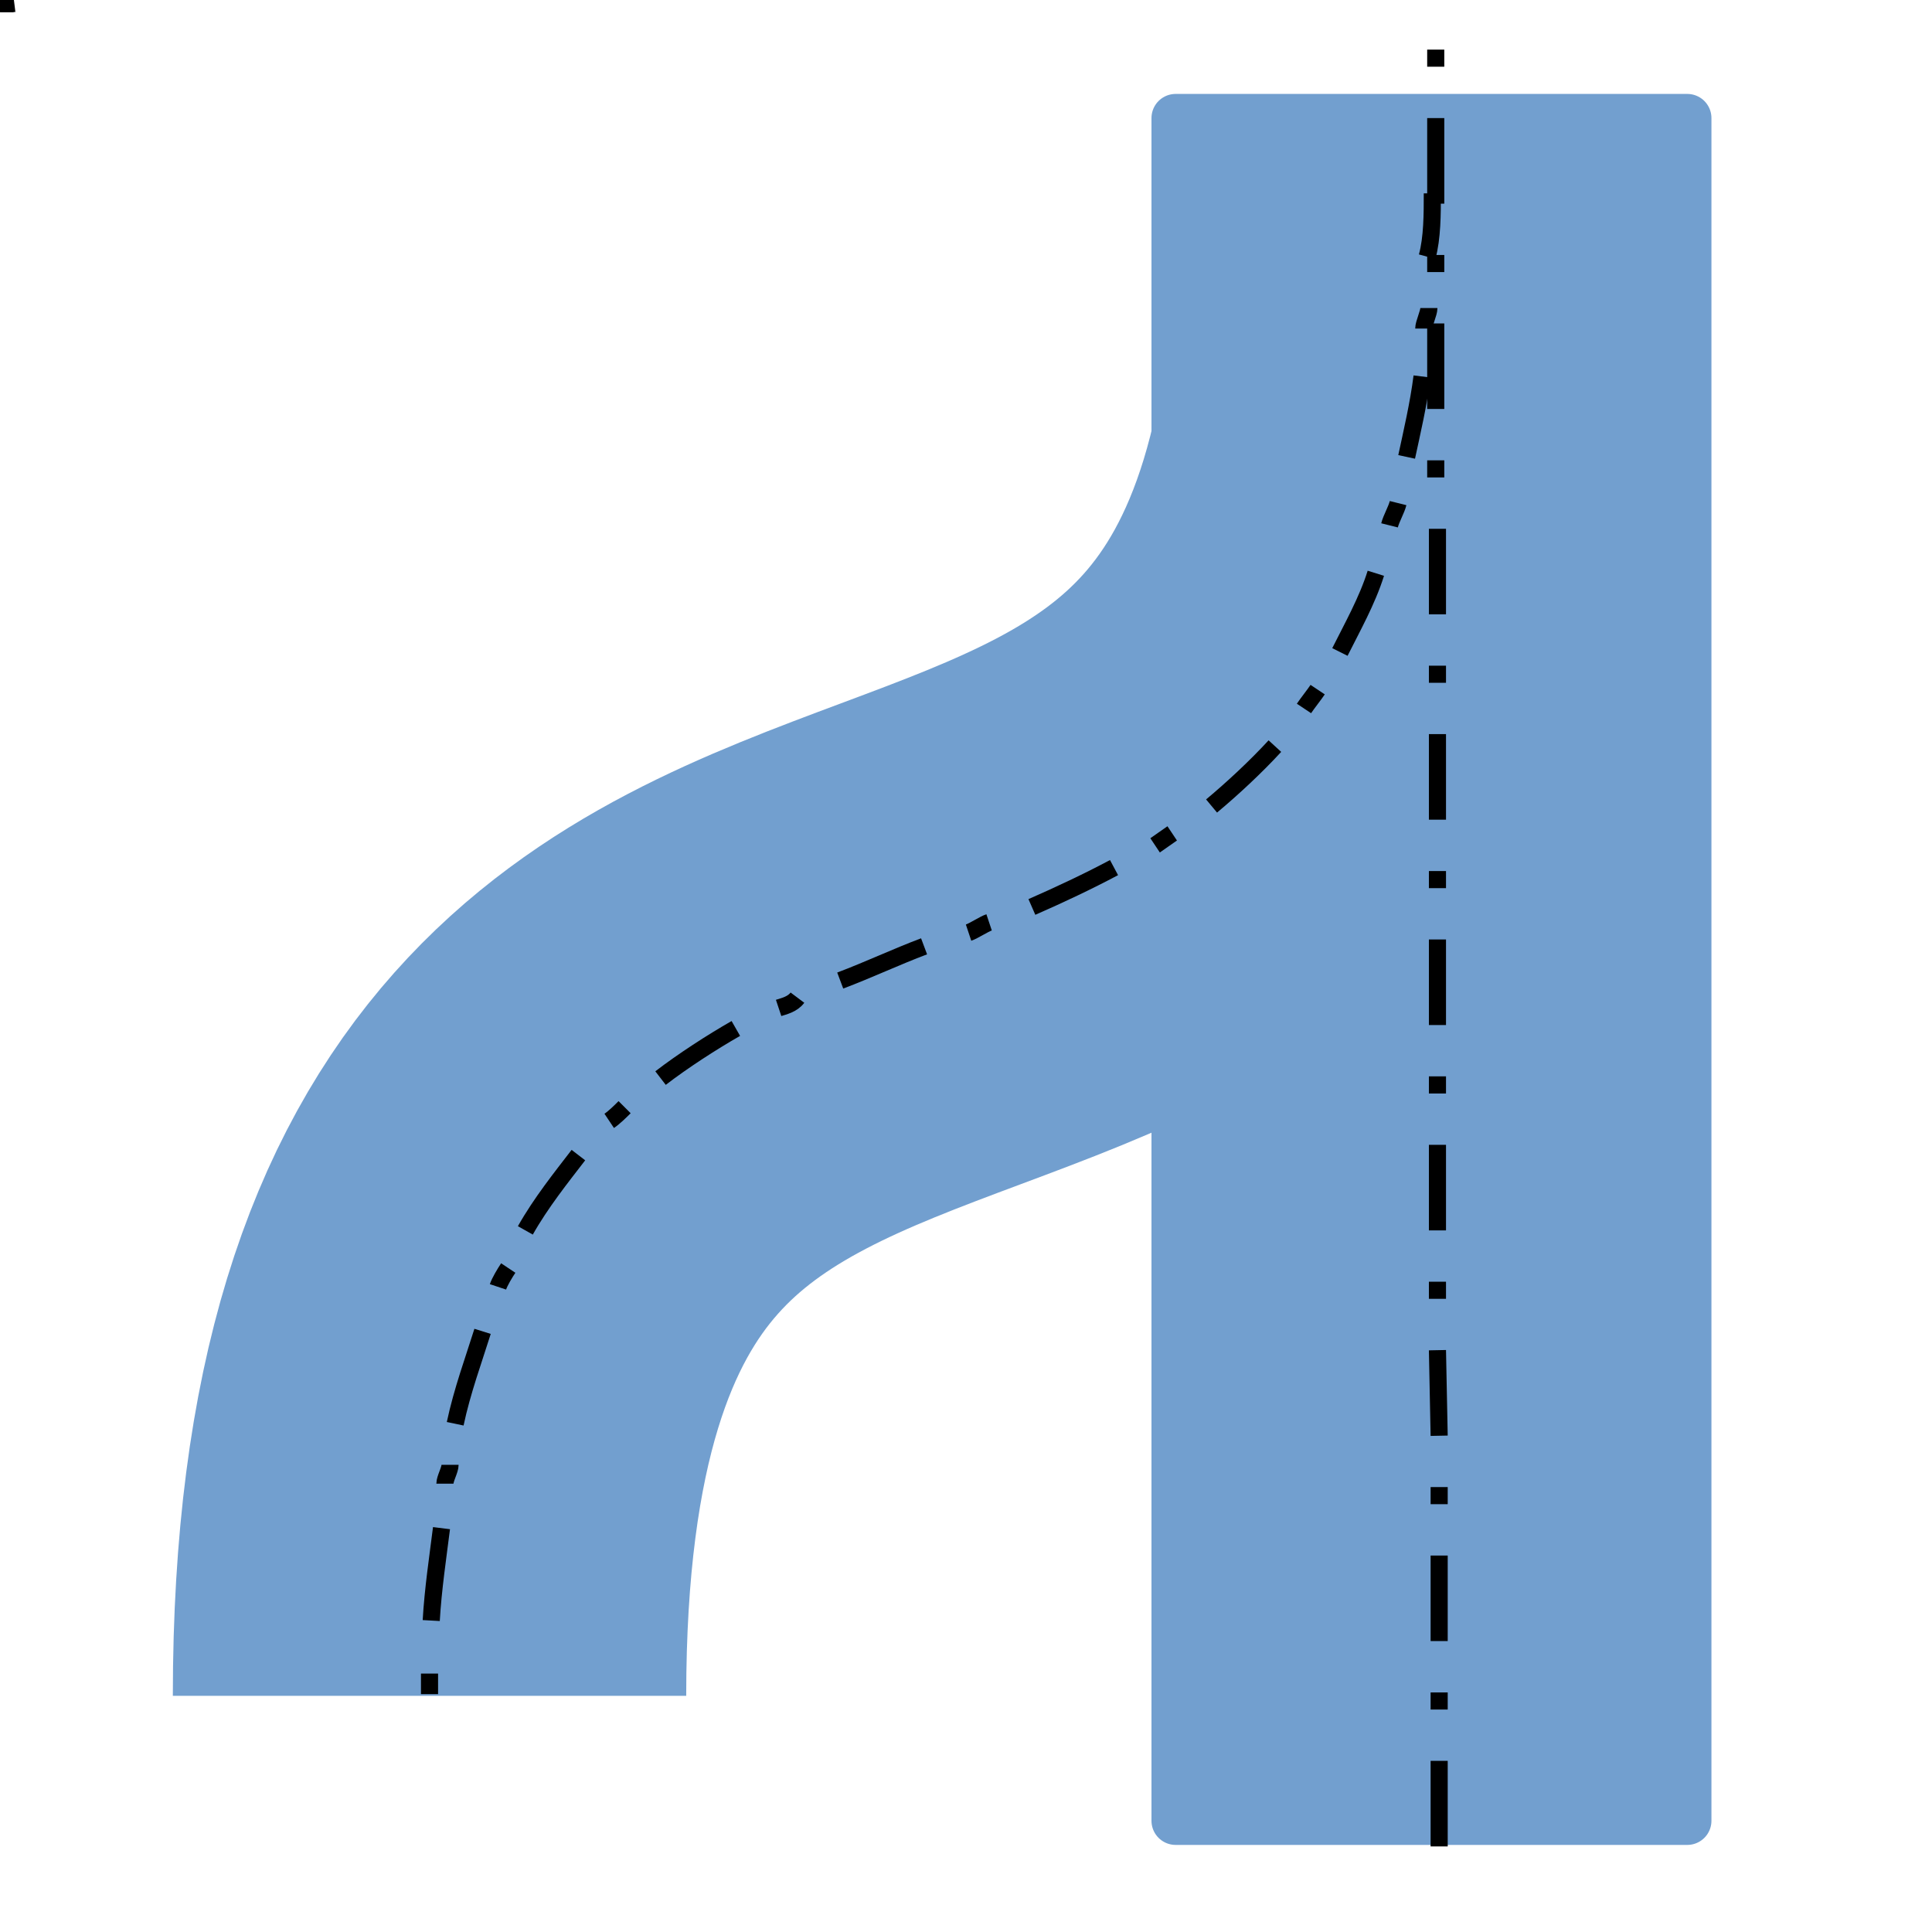
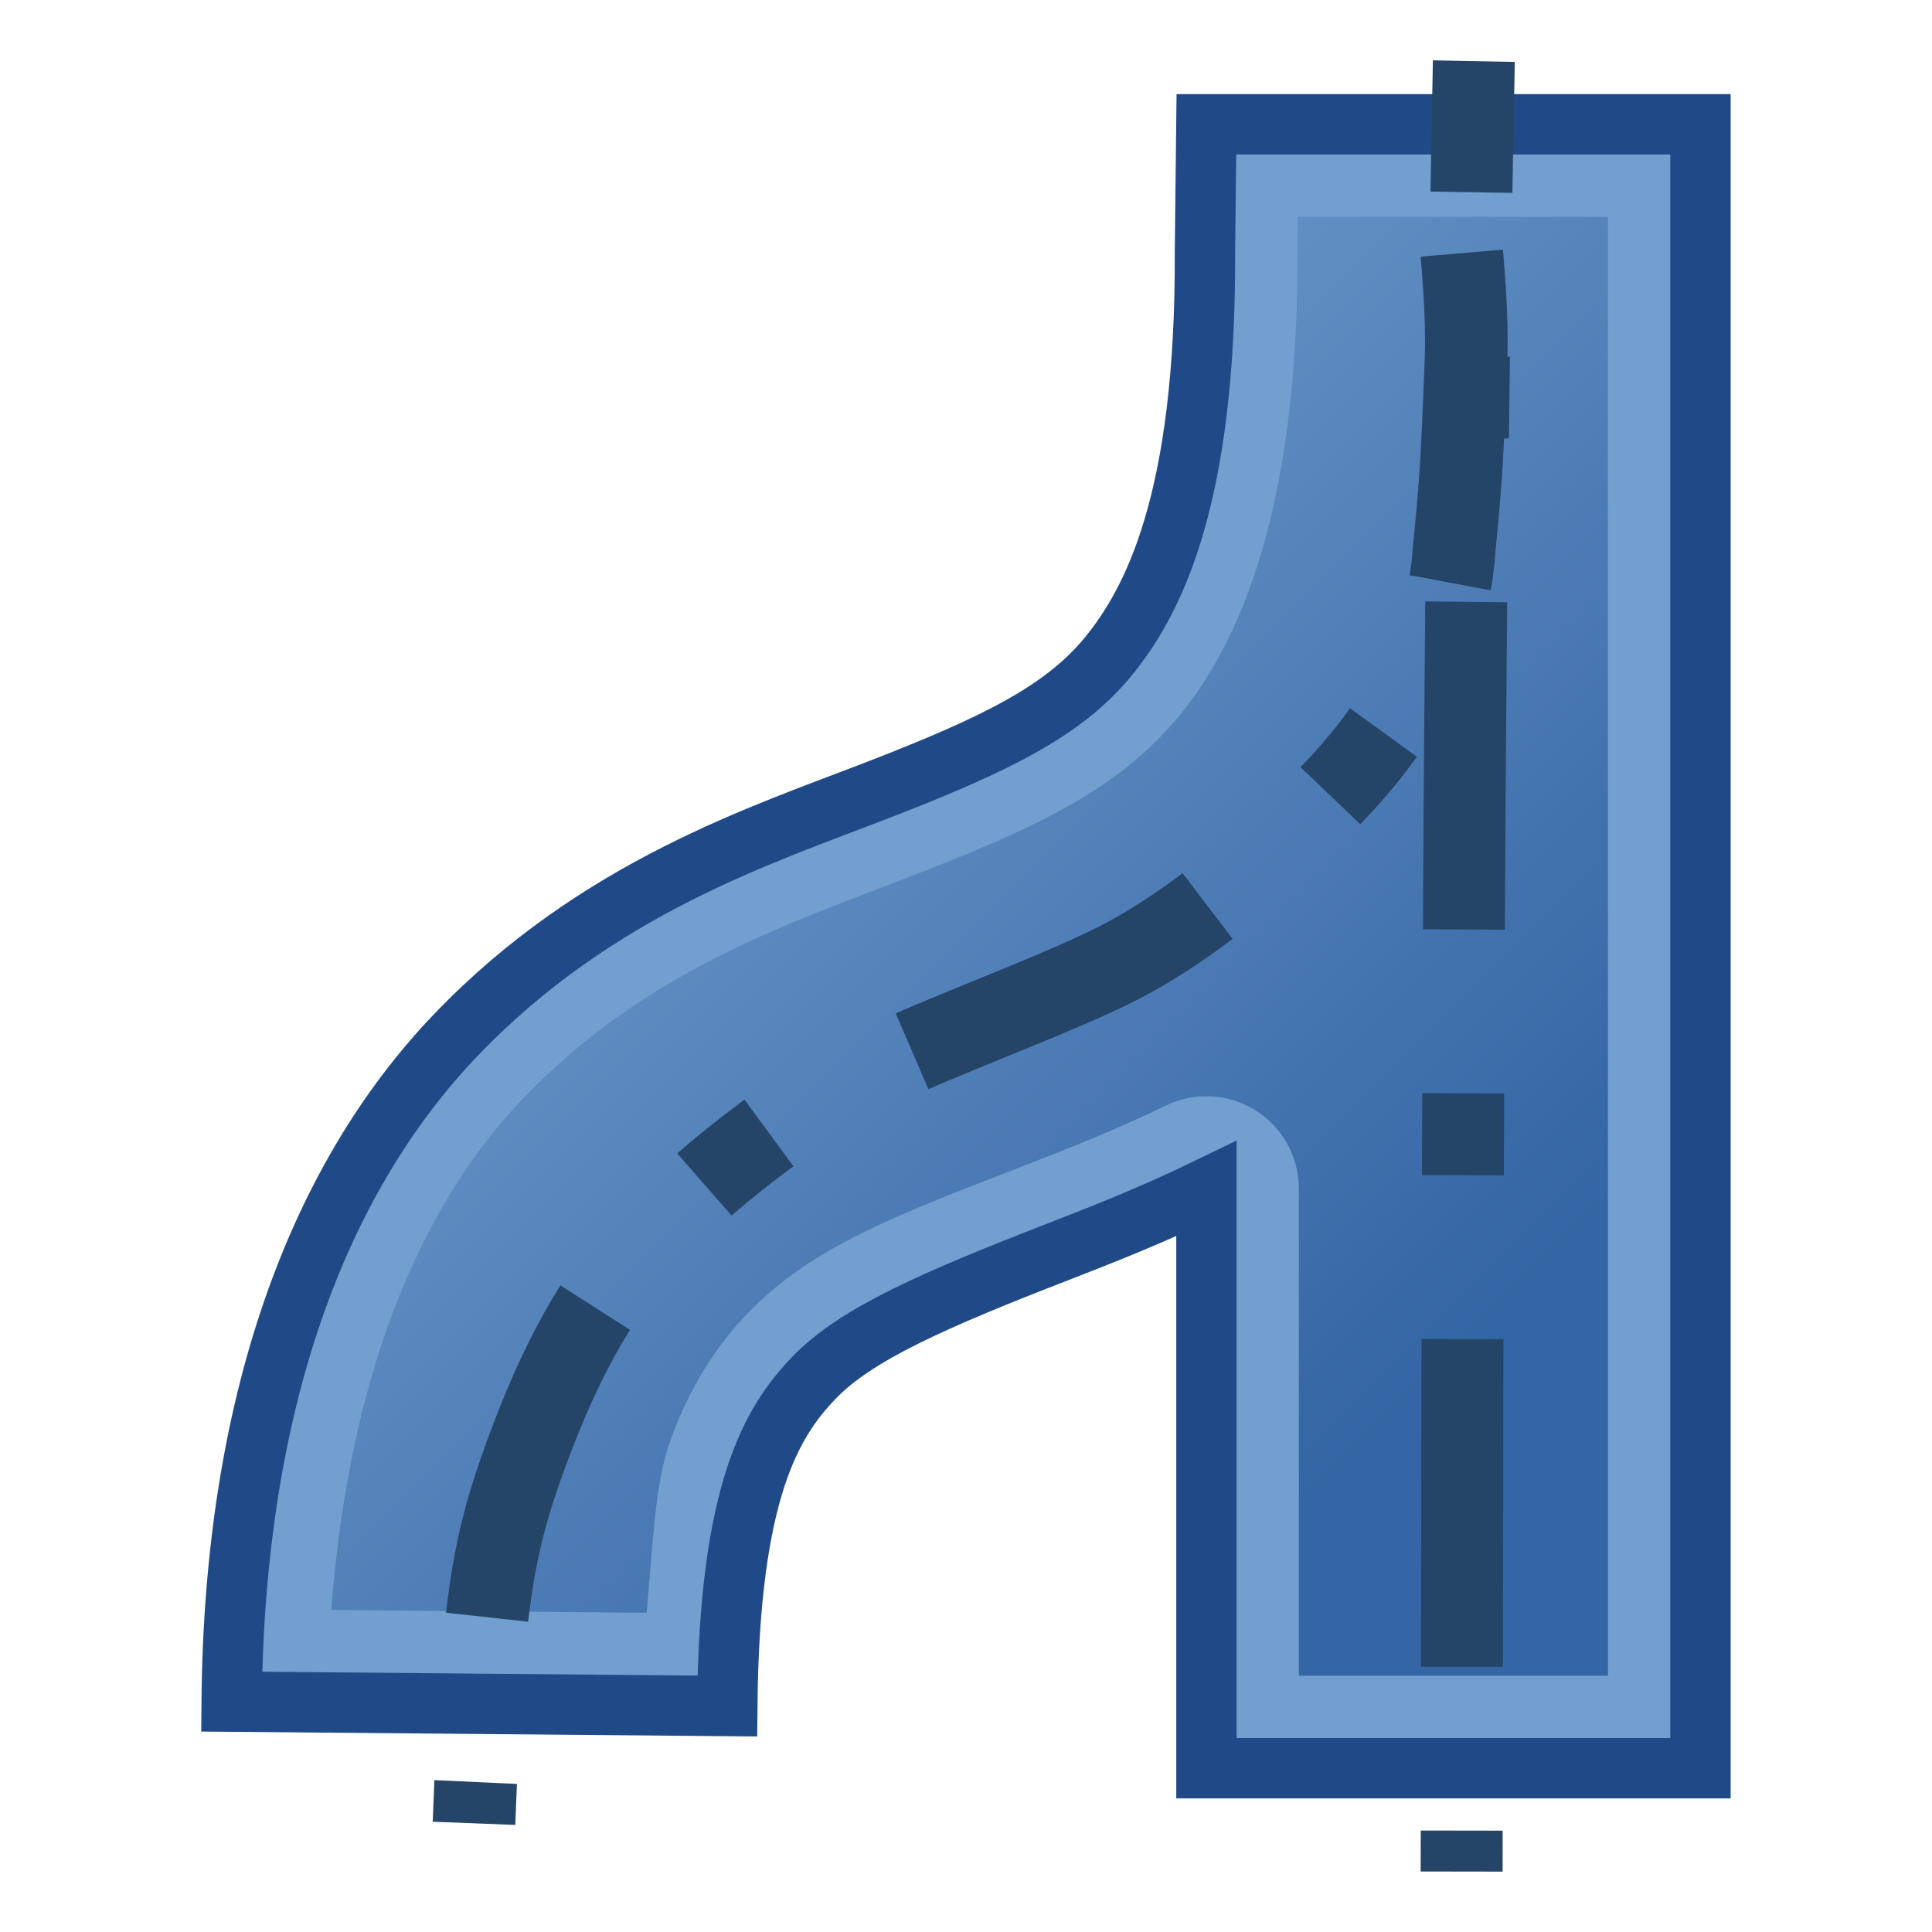
- <svg xmlns="http://www.w3.org/2000/svg" xmlns:ns1="http://xml.openoffice.org/svg/export" version="1.2" baseProfile="tiny" width="11.29mm" height="11.29mm" viewBox="0 0 1129 1129" preserveAspectRatio="xMidYMid" fill-rule="evenodd" clip-path="url(#presentation_clip_path)" stroke-width="28.222" stroke-linejoin="round" xml:space="preserve">
-   <defs class="ClipPathGroup">
-     <clipPath id="presentation_clip_path" clipPathUnits="userSpaceOnUse">
-       <rect x="0" y="0" width="1129" height="1129" />
-     </clipPath>
+ <svg xmlns="http://www.w3.org/2000/svg" xmlns:xlink="http://www.w3.org/1999/xlink" width="64" height="64" viewBox="0 0 64 64" version="1.1" id="svg1">
+   <defs id="defs1">
+     <linearGradient id="linearGradient29">
+       <stop style="stop-color:#34e0e2;stop-opacity:1;" offset="0" id="stop29" />
+       <stop style="stop-color:#16d0d2;stop-opacity:1;" offset="1" id="stop30" />
+     </linearGradient>
+     <linearGradient id="linearGradient26">
+       <stop style="stop-color:#babdb6;stop-opacity:1;" offset="0" id="stop26" />
+       <stop style="stop-color:#555753;stop-opacity:1;" offset="1" id="stop27" />
+     </linearGradient>
+     <linearGradient id="linearGradient24">
+       <stop style="stop-color:#ffffff;stop-opacity:1;" offset="0" id="stop24" />
+       <stop style="stop-color:#eeeeec;stop-opacity:1;" offset="1" id="stop25" />
+     </linearGradient>
+     <linearGradient id="linearGradient22">
+       <stop style="stop-color:#ef2929;stop-opacity:1;" offset="0" id="stop22" />
+       <stop style="stop-color:#cc0000;stop-opacity:1;" offset="1" id="stop23" />
+     </linearGradient>
+     <linearGradient id="linearGradient19">
+       <stop style="stop-color:#e9b96e;stop-opacity:1;" offset="0" id="stop19" />
+       <stop style="stop-color:#c17d11;stop-opacity:1;" offset="1" id="stop20" />
+     </linearGradient>
+     <linearGradient id="linearGradient17">
+       <stop style="stop-color:#ad7fa8;stop-opacity:1;" offset="0" id="stop17" />
+       <stop style="stop-color:#75507b;stop-opacity:1;" offset="1" id="stop18" />
+     </linearGradient>
+     <linearGradient id="linearGradient13">
+       <stop style="stop-color:#fcaf3e;stop-opacity:1;" offset="0" id="stop13" />
+       <stop style="stop-color:#f57900;stop-opacity:1;" offset="1" id="stop14" />
+     </linearGradient>
+     <linearGradient id="linearGradient11">
+       <stop style="stop-color:#8ae234;stop-opacity:1;" offset="0" id="stop11" />
+       <stop style="stop-color:#73d216;stop-opacity:1;" offset="1" id="stop12" />
+     </linearGradient>
+     <linearGradient id="linearGradient9">
+       <stop style="stop-color:#fce94f;stop-opacity:1;" offset="0" id="stop9" />
+       <stop style="stop-color:#edd400;stop-opacity:1;" offset="1" id="stop10" />
+     </linearGradient>
+     <linearGradient id="linearGradient3">
+       <stop style="stop-color:#729fcf;stop-opacity:1;" offset="0" id="stop3" />
+       <stop style="stop-color:#3465a4;stop-opacity:1;" offset="1" id="stop4" />
+     </linearGradient>
+     <linearGradient xlink:href="#linearGradient3" id="linearGradient4" x1="17.129" y1="17.129" x2="46.871" y2="46.871" gradientUnits="userSpaceOnUse" />
+     <linearGradient xlink:href="#linearGradient9" id="linearGradient10" x1="9.757" y1="11.757" x2="18.243" y2="20.243" gradientUnits="userSpaceOnUse" gradientTransform="matrix(1.166667,0,0,1,-1.333333,-4.000001)" />
+     <linearGradient xlink:href="#linearGradient11" id="linearGradient12" x1="25.757" y1="11.757" x2="34.243" y2="20.243" gradientUnits="userSpaceOnUse" gradientTransform="matrix(1.166667,0,0,1,-3,-4)" />
+     <linearGradient xlink:href="#linearGradient13" id="linearGradient14" x1="41.757" y1="11.757" x2="50.243" y2="20.243" gradientUnits="userSpaceOnUse" gradientTransform="matrix(1.166667,0,0,1,-4.666667,-4)" />
+     <linearGradient xlink:href="#linearGradient3" id="linearGradient16" x1="9.757" y1="35.757" x2="18.243" y2="44.243" gradientUnits="userSpaceOnUse" gradientTransform="matrix(1.166667,0,0,1,-1.333333,-6)" />
+     <linearGradient xlink:href="#linearGradient17" id="linearGradient18" x1="25.757" y1="35.757" x2="34.243" y2="44.243" gradientUnits="userSpaceOnUse" gradientTransform="matrix(1.166667,0,0,1,-3,-6)" />
+     <linearGradient xlink:href="#linearGradient19" id="linearGradient20" x1="41.757" y1="35.757" x2="50.243" y2="44.243" gradientUnits="userSpaceOnUse" gradientTransform="matrix(1.166667,0,0,1,-4.666666,-6)" />
+     <linearGradient xlink:href="#linearGradient22" id="linearGradient23" x1="10.05" y1="47.05" x2="19.95" y2="56.95" gradientUnits="userSpaceOnUse" gradientTransform="translate(0,4)" />
+     <linearGradient xlink:href="#linearGradient24" id="linearGradient25" x1="27.05" y1="47.05" x2="36.95" y2="56.95" gradientUnits="userSpaceOnUse" gradientTransform="translate(17,4)" />
+     <linearGradient xlink:href="#linearGradient26" id="linearGradient27" x1="44.05" y1="47.05" x2="53.95" y2="56.95" gradientUnits="userSpaceOnUse" gradientTransform="translate(14,-18)" />
+     <linearGradient xlink:href="#linearGradient29" id="linearGradient30" x1="27.05" y1="47.05" x2="36.95" y2="56.95" gradientUnits="userSpaceOnUse" gradientTransform="translate(0,4)" />
+     <linearGradient xlink:href="#linearGradient3" id="linearGradient15" x1="15.931" y1="15.873" x2="48.069" y2="48.01" gradientUnits="userSpaceOnUse" />
+     <linearGradient xlink:href="#linearGradient3" id="linearGradient6" x1="15.861" y1="21.762" x2="36.512" y2="42.413" gradientUnits="userSpaceOnUse" />
  </defs>
-   <defs class="TextShapeIndex">
-     <g ns1:slide="id1" ns1:id-list="id3 id4 id5 id6 id7 id8 id9 id10 id11 id12 id13 id14 id15 id16 id17 id18 id19 id20 id21 id22 id23 id24 id25 id26 id27 id28 id29 id30 id31 id32 id33 id34 id35 id36 id37 id38 id39 id40 id41 id42 id43 id44 id45 id46 id47 id48 id49 id50 id51 id52 id53 id54 id55 id56 id57 id58 id59 id60 id61 id62 id63 id64 id65 id66 id67 id68 id69 id70 id71 id72 id73 id74 id75 id76 id77 id78 id79 id80 id81 id82 id83 id84 id85" />
-   </defs>
-   <defs class="EmbeddedBulletChars">
-     <g id="bullet-char-template(57356)" transform="scale(0.0004882812,-0.0004882812)">
-       <path d="M 580,1141 L 1163,571 580,0 -4,571 580,1141 Z" />
-     </g>
-     <g id="bullet-char-template(57354)" transform="scale(0.0004882812,-0.0004882812)">
-       <path d="M 8,1128 L 1137,1128 1137,0 8,0 8,1128 Z" />
-     </g>
-     <g id="bullet-char-template(10146)" transform="scale(0.0004882812,-0.0004882812)">
-       <path d="M 174,0 L 602,739 174,1481 1456,739 174,0 Z M 1358,739 L 309,1346 659,739 1358,739 Z" />
-     </g>
-     <g id="bullet-char-template(10132)" transform="scale(0.0004882812,-0.0004882812)">
-       <path d="M 2015,739 L 1276,0 717,0 1260,543 174,543 174,936 1260,936 717,1481 1274,1481 2015,739 Z" />
-     </g>
-     <g id="bullet-char-template(10007)" transform="scale(0.0004882812,-0.0004882812)">
-       <path d="M 0,-2 C -7,14 -16,27 -25,37 L 356,567 C 262,823 215,952 215,954 215,979 228,992 255,992 264,992 276,990 289,987 310,991 331,999 354,1012 L 381,999 492,748 772,1049 836,1024 860,1049 C 881,1039 901,1025 922,1006 886,937 835,863 770,784 769,783 710,716 594,584 L 774,223 C 774,196 753,168 711,139 L 727,119 C 717,90 699,76 672,76 641,76 570,178 457,381 L 164,-76 C 142,-110 111,-127 72,-127 30,-127 9,-110 8,-76 1,-67 -2,-52 -2,-32 -2,-23 -1,-13 0,-2 Z" />
-     </g>
-     <g id="bullet-char-template(10004)" transform="scale(0.0004882812,-0.0004882812)">
-       <path d="M 285,-33 C 182,-33 111,30 74,156 52,228 41,333 41,471 41,549 55,616 82,672 116,743 169,778 240,778 293,778 328,747 346,684 L 369,508 C 377,444 397,411 428,410 L 1163,1116 C 1174,1127 1196,1133 1229,1133 1271,1133 1292,1118 1292,1087 L 1292,965 C 1292,929 1282,901 1262,881 L 442,47 C 390,-6 338,-33 285,-33 Z" />
-     </g>
-     <g id="bullet-char-template(9679)" transform="scale(0.0004882812,-0.0004882812)">
-       <path d="M 813,0 C 632,0 489,54 383,161 276,268 223,411 223,592 223,773 276,916 383,1023 489,1130 632,1184 813,1184 992,1184 1136,1130 1245,1023 1353,916 1407,772 1407,592 1407,412 1353,268 1245,161 1136,54 992,0 813,0 Z" />
-     </g>
-     <g id="bullet-char-template(8226)" transform="scale(0.0004882812,-0.0004882812)">
-       <path d="M 346,457 C 273,457 209,483 155,535 101,586 74,649 74,723 74,796 101,859 155,911 209,963 273,989 346,989 419,989 480,963 531,910 582,859 608,796 608,723 608,648 583,586 532,535 482,483 420,457 346,457 Z" />
-     </g>
-     <g id="bullet-char-template(8211)" transform="scale(0.0004882812,-0.0004882812)">
-       <path d="M -4,459 L 1135,459 1135,606 -4,606 -4,459 Z" />
-     </g>
-   </defs>
-   <defs class="TextEmbeddedBitmaps" />
-   <g>
-     <g id="id2" class="Master_Slide">
-       <g id="bg-id2" class="Background" />
-       <g id="bo-id2" class="BackgroundObjects" />
-     </g>
+   <g id="g1" style="display:none">
+     <path style="fill:#729fcf;fill-opacity:1;stroke:#204a87;stroke-width:2;stroke-dasharray:none;stroke-dashoffset:0;stroke-opacity:1" d="M 8,12 V 52 L 56,44 V 20 Z" id="path1" />
+     <path id="path2" style="fill:url(#linearGradient4);fill-opacity:1;stroke:none;stroke-width:2;stroke-dasharray:none;stroke-dashoffset:0;stroke-opacity:1" d="m 10.969,15.504 v 32.992 l 42.062,-7.004 V 22.508 Z" />
+     <path style="display:inline;fill:none;fill-opacity:1;stroke:#000000;stroke-width:2;stroke-dasharray:8, 2, 2, 2;stroke-dashoffset:0;stroke-opacity:1" d="M 2,32 H 62" id="path11" />
  </g>
-   <g class="SlideGroup">
-     <g>
-       <g id="id1" class="Slide" clip-path="url(#presentation_clip_path)">
-         <g class="Page">
-           <g class="com.sun.star.drawing.CustomShape">
-             <g id="id3">
-               <path fill="rgb(114,159,207)" stroke="none" d="M 837,1064 L 687,1064 687,69 986,69 986,1064 837,1064 Z" />
-               <path fill="none" stroke="rgb(114,159,207)" d="M 837,1064 L 687,1064 687,69 986,69 986,1064 837,1064 Z" />
-             </g>
-           </g>
-           <g class="com.sun.star.drawing.PolyPolygonShape">
-             <g id="id4">
-               <path fill="rgb(0,0,0)" stroke="none" d="M 1,-1 L 1,0 1,0 0,0 1,-1 Z" />
-             </g>
-           </g>
-           <g class="com.sun.star.drawing.PolyPolygonShape">
-             <g id="id5">
-               <path fill="rgb(0,0,0)" stroke="none" d="M 0,-1 L 1,-1 1,0 0,0 0,-1 Z" />
-             </g>
-           </g>
-           <g class="com.sun.star.drawing.PolyPolygonShape">
-             <g id="id6">
-               <path fill="rgb(0,0,0)" stroke="none" d="M 0,0 L 0,0 0,-1 1,0 0,0 Z M 1,0 L 0,-1 0,0 1,0 Z" />
-             </g>
-           </g>
-           <g class="com.sun.star.drawing.PolyPolygonShape">
-             <g id="id7">
-               <path fill="rgb(0,0,0)" stroke="none" d="M 2,0 L 1,0 1,0 1,0 0,0 0,0 1,0 1,-1 1,-1 2,0 Z" />
-             </g>
-           </g>
-           <g class="com.sun.star.drawing.PolyPolygonShape">
-             <g id="id8">
-               <path fill="rgb(0,0,0)" stroke="none" d="M 0,0 L 0,-1 0,-1 0,-1 0,-1 0,-1 0,-1 0,-1 0,-1 0,-1 0,-1 0,-1 0,-1 0,-1 0,-1 0,-1 0,-1 0,-1 0,-1 0,-1 0,0 Z" />
-             </g>
-           </g>
-           <g class="com.sun.star.drawing.PolyPolygonShape">
-             <g id="id9">
-               <path fill="rgb(0,0,0)" stroke="none" d="M 0,0 L 0,0 0,0 0,-1 0,-1 0,-1 0,0 0,0 1,-1 1,-1 1,-1 1,-1 1,-1 0,0 Z" />
-             </g>
-           </g>
-           <g class="com.sun.star.drawing.ClosedBezierShape">
-             <g id="id10">
-               <path fill="rgb(0,0,0)" stroke="none" d="M 1,0 C 0,0 0,0 0,0 L 0,0 C 0,-1 0,-1 0,-1 L 1,-1 1,-1 1,0 Z" />
-             </g>
-           </g>
-           <g class="com.sun.star.drawing.PolyPolygonShape">
-             <g id="id11">
-               <path fill="rgb(0,0,0)" stroke="none" d="M 0,0 L 0,0 Z" />
-             </g>
-           </g>
-           <g class="com.sun.star.drawing.PolyPolygonShape">
-             <g id="id12">
-               <path fill="rgb(0,0,0)" stroke="none" d="M 0,0 L 1,0 1,0 0,0 Z" />
-             </g>
-           </g>
-           <g class="com.sun.star.drawing.PolyPolygonShape">
-             <g id="id13">
-               <path fill="rgb(0,0,0)" stroke="none" d="M 2,-1 L 2,1 0,1 2,-1 Z" />
-             </g>
-           </g>
-           <g class="com.sun.star.drawing.PolyPolygonShape">
-             <g id="id14">
-               <path fill="rgb(0,0,0)" stroke="none" d="M 0,-1 L 2,-1 2,1 0,1 0,-1 Z" />
-             </g>
-           </g>
-           <g class="com.sun.star.drawing.PolyPolygonShape">
-             <g id="id15">
-               <path fill="rgb(0,0,0)" stroke="none" d="M 0,1 L 0,-1 2,1 0,1 Z M 2,1 L 0,-1 0,1 2,1 Z" />
-             </g>
-           </g>
-           <g class="com.sun.star.drawing.PolyPolygonShape">
-             <g id="id16">
-               <path fill="rgb(0,0,0)" stroke="none" d="M 3,1 L 2,1 0,1 2,1 2,-1 3,1 Z" />
-             </g>
-           </g>
-           <g class="com.sun.star.drawing.PolyPolygonShape">
-             <g id="id17" />
-           </g>
-           <g class="com.sun.star.drawing.PolyPolygonShape">
-             <g id="id18">
-               <path fill="rgb(0,0,0)" stroke="none" d="M 0,1 L 0,-1 0,1 2,-1 0,1 Z" />
-             </g>
-           </g>
-           <g class="com.sun.star.drawing.ClosedBezierShape">
-             <g id="id19">
-               <path fill="rgb(0,0,0)" stroke="none" d="M 2,1 C 0,1 0,1 0,1 0,-1 0,-1 0,-1 L 2,-1 2,1 Z" />
-             </g>
-           </g>
-           <g class="com.sun.star.drawing.PolyPolygonShape">
-             <g id="id20">
-               <path fill="rgb(0,0,0)" stroke="none" d="M 0,0 L 0,0 Z" />
-             </g>
-           </g>
-           <g class="com.sun.star.drawing.PolyPolygonShape">
-             <g id="id21" />
-           </g>
-           <g class="com.sun.star.drawing.OpenBezierShape">
-             <g id="id22">
-               <path fill="none" stroke="rgb(114,159,207)" stroke-width="300" stroke-linejoin="round" d="M 251,991 C 251,331 837,772 837,112" />
-             </g>
-           </g>
-           <g class="com.sun.star.drawing.PolyPolygonShape">
-             <g id="id23">
-               <path fill="rgb(0,0,0)" stroke="none" d="M 3,-1 L 3,2 0,2 3,-1 Z" />
-             </g>
-           </g>
-           <g class="com.sun.star.drawing.PolyPolygonShape">
-             <g id="id24">
-               <path fill="rgb(0,0,0)" stroke="none" d="M 0,-1 L 3,-1 3,2 0,2 0,-1 Z" />
-             </g>
-           </g>
-           <g class="com.sun.star.drawing.PolyPolygonShape">
-             <g id="id25">
-               <path fill="rgb(0,0,0)" stroke="none" d="M 0,2 L 0,-1 3,2 0,2 Z M 3,2 L 0,-1 0,2 3,2 Z" />
-             </g>
-           </g>
-           <g class="com.sun.star.drawing.PolyPolygonShape">
-             <g id="id26">
-               <path fill="rgb(0,0,0)" stroke="none" d="M 4,2 L 3,2 0,2 3,2 3,-1 4,2 Z" />
-             </g>
-           </g>
-           <g class="com.sun.star.drawing.PolyPolygonShape">
-             <g id="id27">
-               <path fill="rgb(0,0,0)" stroke="none" d="M 0,2 L 0,-1 0,2 3,-1 0,2 Z" />
-             </g>
-           </g>
-           <g class="com.sun.star.drawing.ClosedBezierShape">
-             <g id="id28">
-               <path fill="rgb(0,0,0)" stroke="none" d="M 3,2 C 0,2 0,2 0,2 0,-1 0,-1 0,-1 L 3,-1 3,2 Z" />
-             </g>
-           </g>
-           <g class="com.sun.star.drawing.PolyPolygonShape">
-             <g id="id29">
-               <path fill="rgb(0,0,0)" stroke="none" d="M 0,0 L 0,0 Z" />
-             </g>
-           </g>
-           <g class="com.sun.star.drawing.PolyPolygonShape">
-             <g id="id30">
-               <path fill="rgb(0,0,0)" stroke="none" d="M 4,-1 L 4,3 0,3 4,-1 Z" />
-             </g>
-           </g>
-           <g class="com.sun.star.drawing.PolyPolygonShape">
-             <g id="id31">
-               <path fill="rgb(0,0,0)" stroke="none" d="M 0,-1 L 4,-1 4,3 0,3 0,-1 Z" />
-             </g>
-           </g>
-           <g class="com.sun.star.drawing.PolyPolygonShape">
-             <g id="id32">
-               <path fill="rgb(0,0,0)" stroke="none" d="M 0,3 L 0,-1 4,3 0,3 Z M 4,3 L 0,-1 0,3 4,3 Z" />
-             </g>
-           </g>
-           <g class="com.sun.star.drawing.PolyPolygonShape">
-             <g id="id33">
-               <path fill="rgb(0,0,0)" stroke="none" d="M 5,3 L 4,3 0,3 4,3 4,-1 5,3 Z" />
-             </g>
-           </g>
-           <g class="com.sun.star.drawing.PolyPolygonShape">
-             <g id="id34">
-               <path fill="rgb(0,0,0)" stroke="none" d="M 0,3 L 0,-1 0,3 4,-1 0,3 Z" />
-             </g>
-           </g>
-           <g class="com.sun.star.drawing.ClosedBezierShape">
-             <g id="id35">
-               <path fill="rgb(0,0,0)" stroke="none" d="M 4,3 C 0,3 0,3 0,3 0,-1 0,-1 0,-1 L 4,-1 4,3 Z" />
-             </g>
-           </g>
-           <g class="com.sun.star.drawing.PolyPolygonShape">
-             <g id="id36">
-               <path fill="rgb(0,0,0)" stroke="none" d="M 0,0 L 0,0 Z" />
-             </g>
-           </g>
-           <g class="com.sun.star.drawing.PolyPolygonShape">
-             <g id="id37">
-               <path fill="rgb(0,0,0)" stroke="none" d="M 5,-1 L 5,4 0,4 5,-1 Z" />
-             </g>
-           </g>
-           <g class="com.sun.star.drawing.PolyPolygonShape">
-             <g id="id38">
-               <path fill="rgb(0,0,0)" stroke="none" d="M 0,-1 L 5,-1 5,4 0,4 0,-1 Z" />
-             </g>
-           </g>
-           <g class="com.sun.star.drawing.PolyPolygonShape">
-             <g id="id39">
-               <path fill="rgb(0,0,0)" stroke="none" d="M 0,4 L 0,-1 5,4 0,4 Z M 5,4 L 0,-1 0,4 5,4 Z" />
-             </g>
-           </g>
-           <g class="com.sun.star.drawing.PolyPolygonShape">
-             <g id="id40">
-               <path fill="rgb(0,0,0)" stroke="none" d="M 6,4 L 5,4 0,4 5,4 5,-1 6,4 Z" />
-             </g>
-           </g>
-           <g class="com.sun.star.drawing.PolyPolygonShape">
-             <g id="id41">
-               <path fill="rgb(0,0,0)" stroke="none" d="M 0,4 L 0,-1 0,4 5,-1 0,4 Z" />
-             </g>
-           </g>
-           <g class="com.sun.star.drawing.ClosedBezierShape">
-             <g id="id42">
-               <path fill="rgb(0,0,0)" stroke="none" d="M 5,4 C 0,4 0,4 0,4 0,-1 0,-1 0,-1 L 5,-1 5,4 Z" />
-             </g>
-           </g>
-           <g class="com.sun.star.drawing.PolyPolygonShape">
-             <g id="id43">
-               <path fill="rgb(0,0,0)" stroke="none" d="M 0,0 L 0,0 Z" />
-             </g>
-           </g>
-           <g class="com.sun.star.drawing.PolyPolygonShape">
-             <g id="id44">
-               <path fill="rgb(0,0,0)" stroke="none" d="M 6,-1 L 6,5 0,5 6,-1 Z" />
-             </g>
-           </g>
-           <g class="com.sun.star.drawing.PolyPolygonShape">
-             <g id="id45">
-               <path fill="rgb(0,0,0)" stroke="none" d="M 0,-1 L 6,-1 6,5 0,5 0,-1 Z" />
-             </g>
-           </g>
-           <g class="com.sun.star.drawing.PolyPolygonShape">
-             <g id="id46">
-               <path fill="rgb(0,0,0)" stroke="none" d="M 0,5 L 0,-1 6,5 0,5 Z M 6,5 L 0,-1 0,5 6,5 Z" />
-             </g>
-           </g>
-           <g class="com.sun.star.drawing.PolyPolygonShape">
-             <g id="id47">
-               <path fill="rgb(0,0,0)" stroke="none" d="M 7,5 L 6,5 0,5 6,5 6,-1 7,5 Z" />
-             </g>
-           </g>
-           <g class="com.sun.star.drawing.PolyPolygonShape">
-             <g id="id48">
-               <path fill="rgb(0,0,0)" stroke="none" d="M 0,5 L 0,-1 0,5 6,-1 0,5 Z" />
-             </g>
-           </g>
-           <g class="com.sun.star.drawing.ClosedBezierShape">
-             <g id="id49">
-               <path fill="rgb(0,0,0)" stroke="none" d="M 6,5 C 0,5 0,5 0,5 0,-1 0,-1 0,-1 L 6,-1 6,5 Z" />
-             </g>
-           </g>
-           <g class="com.sun.star.drawing.PolyPolygonShape">
-             <g id="id50">
-               <path fill="rgb(0,0,0)" stroke="none" d="M 0,0 L 0,0 Z" />
-             </g>
-           </g>
-           <g class="com.sun.star.drawing.PolyPolygonShape">
-             <g id="id51">
-               <path fill="rgb(0,0,0)" stroke="none" d="M 7,-1 L 7,6 0,6 7,-1 Z" />
-             </g>
-           </g>
-           <g class="com.sun.star.drawing.PolyPolygonShape">
-             <g id="id52">
-               <path fill="rgb(0,0,0)" stroke="none" d="M 0,-1 L 7,-1 7,6 0,6 0,-1 Z" />
-             </g>
-           </g>
-           <g class="com.sun.star.drawing.PolyPolygonShape">
-             <g id="id53">
-               <path fill="rgb(0,0,0)" stroke="none" d="M 0,6 L 0,-1 7,6 0,6 Z M 7,6 L 0,-1 0,6 7,6 Z" />
-             </g>
-           </g>
-           <g class="com.sun.star.drawing.PolyPolygonShape">
-             <g id="id54">
-               <path fill="rgb(0,0,0)" stroke="none" d="M 8,6 L 7,6 0,6 7,6 7,-1 8,6 Z" />
-             </g>
-           </g>
-           <g class="com.sun.star.drawing.PolyPolygonShape">
-             <g id="id55">
-               <path fill="rgb(0,0,0)" stroke="none" d="M 0,6 L 0,-1 0,6 7,-1 0,6 Z" />
-             </g>
-           </g>
-           <g class="com.sun.star.drawing.ClosedBezierShape">
-             <g id="id56">
-               <path fill="rgb(0,0,0)" stroke="none" d="M 7,6 C 0,6 0,6 0,6 0,-1 0,-1 0,-1 L 7,-1 7,6 Z" />
-             </g>
-           </g>
-           <g class="com.sun.star.drawing.PolyPolygonShape">
-             <g id="id57">
-               <path fill="rgb(0,0,0)" stroke="none" d="M 0,0 L 0,0 Z" />
-             </g>
-           </g>
-           <g class="com.sun.star.drawing.PolyPolygonShape">
-             <g id="id58">
-               <path fill="rgb(0,0,0)" stroke="none" d="M 8,-1 L 8,7 0,7 8,-1 Z" />
-             </g>
-           </g>
-           <g class="com.sun.star.drawing.PolyPolygonShape">
-             <g id="id59">
-               <path fill="rgb(0,0,0)" stroke="none" d="M 0,-1 L 8,-1 8,7 0,7 0,-1 Z" />
-             </g>
-           </g>
-           <g class="com.sun.star.drawing.PolyPolygonShape">
-             <g id="id60">
-               <path fill="rgb(0,0,0)" stroke="none" d="M 0,7 L 0,-1 8,7 0,7 Z M 8,7 L 0,-1 0,7 8,7 Z" />
-             </g>
-           </g>
-           <g class="com.sun.star.drawing.PolyPolygonShape">
-             <g id="id61">
-               <path fill="rgb(0,0,0)" stroke="none" d="M 9,7 L 8,7 0,7 8,7 8,-1 9,7 Z" />
-             </g>
-           </g>
-           <g class="com.sun.star.drawing.PolyPolygonShape">
-             <g id="id62">
-               <path fill="rgb(0,0,0)" stroke="none" d="M 0,7 L 0,-1 0,7 8,-1 0,7 Z" />
-             </g>
-           </g>
-           <g class="com.sun.star.drawing.ClosedBezierShape">
-             <g id="id63">
-               <path fill="rgb(0,0,0)" stroke="none" d="M 8,7 C 0,7 0,7 0,7 0,-1 0,-1 0,-1 L 8,-1 8,7 Z" />
-             </g>
-           </g>
-           <g class="com.sun.star.drawing.PolyPolygonShape">
-             <g id="id64">
-               <path fill="rgb(0,0,0)" stroke="none" d="M 0,0 L 0,0 Z" />
-             </g>
-           </g>
-           <g class="com.sun.star.drawing.OpenBezierShape">
-             <g id="id65">
-               <path fill="none" stroke="rgb(0,0,0)" stroke-width="10" stroke-linejoin="round" d="M 251,990 C 251,986 251,982 251,978" />
-             </g>
-           </g>
-           <g class="com.sun.star.drawing.OpenBezierShape">
-             <g id="id66">
-               <path fill="none" stroke="rgb(0,0,0)" stroke-width="10" stroke-linejoin="round" d="M 252,947 C 253,929 256,909 258,893" />
-             </g>
-           </g>
-           <g class="com.sun.star.drawing.OpenBezierShape">
-             <g id="id67">
-               <path fill="none" stroke="rgb(0,0,0)" stroke-width="10" stroke-linejoin="round" d="M 260,867 C 260,864 263,859 263,856" />
-             </g>
-           </g>
-           <g class="com.sun.star.drawing.OpenBezierShape">
-             <g id="id68">
-               <path fill="none" stroke="rgb(0,0,0)" stroke-width="10" stroke-linejoin="round" d="M 266,832 C 270,813 277,794 282,778" />
-             </g>
-           </g>
-           <g class="com.sun.star.drawing.OpenBezierShape">
-             <g id="id69">
-               <path fill="none" stroke="rgb(0,0,0)" stroke-width="10" stroke-linejoin="round" d="M 291,752 C 292,749 295,744 297,741" />
-             </g>
-           </g>
-           <g class="com.sun.star.drawing.OpenBezierShape">
-             <g id="id70">
-               <path fill="none" stroke="rgb(0,0,0)" stroke-width="10" stroke-linejoin="round" d="M 307,719 C 316,703 328,688 338,675" />
-             </g>
-           </g>
-           <g class="com.sun.star.drawing.OpenBezierShape">
-             <g id="id71">
-               <path fill="none" stroke="rgb(0,0,0)" stroke-width="10" stroke-linejoin="round" d="M 356,655 C 359,653 363,649 365,647" />
-             </g>
-           </g>
-           <g class="com.sun.star.drawing.OpenBezierShape">
-             <g id="id72">
-               <path fill="none" stroke="rgb(0,0,0)" stroke-width="10" stroke-linejoin="round" d="M 386,630 C 399,620 416,609 430,601" />
-             </g>
-           </g>
-           <g class="com.sun.star.drawing.OpenBezierShape">
-             <g id="id73">
-               <path fill="none" stroke="rgb(0,0,0)" stroke-width="10" stroke-linejoin="round" d="M 455,589 C 458,588 463,587 466,583" />
-             </g>
-           </g>
-           <g class="com.sun.star.drawing.OpenBezierShape">
-             <g id="id74">
-               <path fill="none" stroke="rgb(0,0,0)" stroke-width="10" stroke-linejoin="round" d="M 491,573 C 507,567 524,559 540,553" />
-             </g>
-           </g>
-           <g class="com.sun.star.drawing.OpenBezierShape">
-             <g id="id75">
-               <path fill="none" stroke="rgb(0,0,0)" stroke-width="10" stroke-linejoin="round" d="M 566,545 C 569,544 575,540 578,539" />
-             </g>
-           </g>
-           <g class="com.sun.star.drawing.OpenBezierShape">
-             <g id="id76">
-               <path fill="none" stroke="rgb(0,0,0)" stroke-width="10" stroke-linejoin="round" d="M 603,530 C 619,523 636,515 651,507" />
-             </g>
-           </g>
-           <g class="com.sun.star.drawing.OpenBezierShape">
-             <g id="id77">
-               <path fill="none" stroke="rgb(0,0,0)" stroke-width="10" stroke-linejoin="round" d="M 675,494 C 678,492 682,489 685,487" />
-             </g>
-           </g>
-           <g class="com.sun.star.drawing.OpenBezierShape">
-             <g id="id78">
-               <path fill="none" stroke="rgb(0,0,0)" stroke-width="10" stroke-linejoin="round" d="M 708,471 C 720,461 734,448 745,436" />
-             </g>
-           </g>
-           <g class="com.sun.star.drawing.OpenBezierShape">
-             <g id="id79">
-               <path fill="none" stroke="rgb(0,0,0)" stroke-width="10" stroke-linejoin="round" d="M 762,414 C 764,411 768,406 770,403" />
-             </g>
-           </g>
-           <g class="com.sun.star.drawing.OpenBezierShape">
-             <g id="id80">
-               <path fill="none" stroke="rgb(0,0,0)" stroke-width="10" stroke-linejoin="round" d="M 783,381 C 790,367 799,351 804,335" />
-             </g>
-           </g>
-           <g class="com.sun.star.drawing.OpenBezierShape">
-             <g id="id81">
-               <path fill="none" stroke="rgb(0,0,0)" stroke-width="10" stroke-linejoin="round" d="M 812,307 C 813,303 816,298 817,294" />
-             </g>
-           </g>
-           <g class="com.sun.star.drawing.OpenBezierShape">
-             <g id="id82">
-               <path fill="none" stroke="rgb(0,0,0)" stroke-width="10" stroke-linejoin="round" d="M 822,267 C 825,253 829,236 831,220" />
-             </g>
-           </g>
-           <g class="com.sun.star.drawing.OpenBezierShape">
-             <g id="id83">
-               <path fill="none" stroke="rgb(0,0,0)" stroke-width="10" stroke-linejoin="round" d="M 832,192 C 832,189 835,183 835,180" />
-             </g>
-           </g>
-           <g class="com.sun.star.drawing.OpenBezierShape">
-             <g id="id84">
-               <path fill="none" stroke="rgb(0,0,0)" stroke-width="10" stroke-linejoin="round" d="M 834,150 C 837,139 837,125 837,113" />
-             </g>
-           </g>
-           <g class="com.sun.star.drawing.LineShape">
-             <g id="id85">
-               <path fill="none" stroke="rgb(0,0,0)" stroke-width="10" stroke-linejoin="round" d="M 839,29 L 839,39" />
-               <path fill="none" stroke="rgb(0,0,0)" stroke-width="10" stroke-linejoin="round" d="M 839,69 L 839,119" />
-               <path fill="none" stroke="rgb(0,0,0)" stroke-width="10" stroke-linejoin="round" d="M 839,149 L 839,159" />
-               <path fill="none" stroke="rgb(0,0,0)" stroke-width="10" stroke-linejoin="round" d="M 839,189 L 839,239" />
-               <path fill="none" stroke="rgb(0,0,0)" stroke-width="10" stroke-linejoin="round" d="M 839,269 L 839,279" />
-               <path fill="none" stroke="rgb(0,0,0)" stroke-width="10" stroke-linejoin="round" d="M 840,309 L 840,359" />
-               <path fill="none" stroke="rgb(0,0,0)" stroke-width="10" stroke-linejoin="round" d="M 840,389 L 840,399" />
-               <path fill="none" stroke="rgb(0,0,0)" stroke-width="10" stroke-linejoin="round" d="M 840,429 L 840,479" />
-               <path fill="none" stroke="rgb(0,0,0)" stroke-width="10" stroke-linejoin="round" d="M 840,509 L 840,519" />
-               <path fill="none" stroke="rgb(0,0,0)" stroke-width="10" stroke-linejoin="round" d="M 840,549 L 840,599" />
-               <path fill="none" stroke="rgb(0,0,0)" stroke-width="10" stroke-linejoin="round" d="M 840,629 L 840,639" />
-               <path fill="none" stroke="rgb(0,0,0)" stroke-width="10" stroke-linejoin="round" d="M 840,669 L 840,719" />
-               <path fill="none" stroke="rgb(0,0,0)" stroke-width="10" stroke-linejoin="round" d="M 840,749 L 840,759" />
-               <path fill="none" stroke="rgb(0,0,0)" stroke-width="10" stroke-linejoin="round" d="M 840,789 L 841,839" />
-               <path fill="none" stroke="rgb(0,0,0)" stroke-width="10" stroke-linejoin="round" d="M 841,869 L 841,879" />
-               <path fill="none" stroke="rgb(0,0,0)" stroke-width="10" stroke-linejoin="round" d="M 841,909 L 841,959" />
-               <path fill="none" stroke="rgb(0,0,0)" stroke-width="10" stroke-linejoin="round" d="M 841,989 L 841,999" />
-               <path fill="none" stroke="rgb(0,0,0)" stroke-width="10" stroke-linejoin="round" d="M 841,1029 L 841,1079" />
-             </g>
-           </g>
-         </g>
-       </g>
-     </g>
+   <g id="g30" style="display:none" transform="translate(-6,-2)">
+     <rect style="display:inline;opacity:1;fill:url(#linearGradient10);stroke:none;stroke-width:2.871;stroke-dasharray:none;stroke-opacity:1" id="rect3" width="14" height="16" x="8" y="4" ry="0.039" />
+     <rect style="fill:url(#linearGradient12);stroke:none;stroke-width:1.871;stroke-dasharray:none;stroke-opacity:1" id="rect4" width="14" height="16" x="25" y="4" ry="0.022" />
+     <rect style="fill:url(#linearGradient14);stroke:none;stroke-width:2.16;stroke-dasharray:none;stroke-opacity:1" id="rect5" width="14" height="16" x="42" y="4" ry="0.022" />
+     <rect style="fill:url(#linearGradient16);stroke:none;stroke-width:2.16;stroke-dasharray:none;stroke-opacity:1" id="rect6" width="14" height="16" x="8" y="26" ry="0.022" />
+     <rect style="fill:url(#linearGradient18);stroke:none;stroke-width:2.16;stroke-dasharray:none;stroke-opacity:1" id="rect7" width="14" height="16" x="25" y="26" ry="0.022" />
+     <rect style="fill:url(#linearGradient20);stroke:none;stroke-width:2.16;stroke-dasharray:none;stroke-opacity:1" id="rect8" width="14" height="16" x="42" y="26" ry="0.022" />
+     <rect style="opacity:1;fill:url(#linearGradient23);fill-opacity:1;stroke:none;stroke-width:2;stroke-dasharray:none;stroke-opacity:1" id="rect20" width="14" height="16" x="8" y="48" ry="0.022" />
+     <rect style="opacity:1;fill:url(#linearGradient25);stroke:none;stroke-width:2;stroke-dasharray:none;stroke-opacity:1" id="rect21" width="14" height="16" x="42" y="48" ry="0.022" />
+     <rect style="opacity:1;fill:url(#linearGradient27);stroke:none;stroke-width:2;stroke-dasharray:none;stroke-opacity:1" id="rect22" width="10" height="20" x="58" y="24" ry="0.022" />
+     <rect style="opacity:1;fill:url(#linearGradient30);fill-opacity:1;stroke:none;stroke-width:2;stroke-dasharray:none;stroke-opacity:1" id="rect27" width="14" height="16" x="25" y="48" ry="0.022" />
+   </g>
+   <g id="g2" transform="translate(-1.0602643e-7,0.06366303)" style="display:none">
+     <path d="M 14.4,49.562 5.6,40.762 23.2,23.162 32,14.313 40.8,23.114 58.4,40.714 49.6,49.514 32,32 Z" fill-rule="evenodd" stroke="#a40000" stroke-width="3.807" fill="#cc0000" id="path5" style="display:inline;fill:#729fcf;stroke:#204a87;stroke-width:2;stroke-dasharray:none;stroke-opacity:1" />
+     <path id="path7" style="display:inline;fill:url(#linearGradient15);fill-opacity:1;stroke:none;stroke-width:2;stroke-dasharray:none" d="m 32.004,17.994 -6.963,7 A 2.599,2.599 0 0 1 25.037,25 L 9.275,40.762 14.402,45.889 30.164,30.16 a 2.599,2.599 0 0 1 3.67,-0.002 L 49.596,45.842 54.725,40.713 38.963,24.951 Z" />
+     <path d="M 14.4,59.377 5.6,50.577 23.2,32.977 5.6,15.377 14.4,6.577 32,24.129 49.6,6.529 58.4,15.329 40.8,32.929 58.4,50.529 49.6,59.329 32,41.816 Z" fill-rule="evenodd" stroke="#a40000" stroke-width="3.807" fill="#cc0000" id="path1-3" style="display:none" transform="translate(1.0602643e-7,-0.06366303)" />
+   </g>
+   <g id="g3" transform="matrix(1.44809,0,0,1.44809,-5.800675,-15.12033)">
+     <path id="path47" style="display:inline;fill:#729fcf;fill-opacity:1;stroke:#204a87;stroke-width:1.381;stroke-opacity:1;stroke-dasharray:none" d="m 31.603,13.285 -0.033,2.91 c 0.028,5.687 -1.191,8.018 -2.211,9.264 -1.021,1.246 -2.568,2.006 -5.236,3.041 -2.669,1.035 -6.438,2.235 -9.672,5.6 -3.234,3.365 -5.087,8.533 -5.146,15.268 l 11.338,0.1 c 0.044,-4.936 1.026,-6.512 1.984,-7.51 0.959,-0.998 2.739,-1.778 5.598,-2.887 1.016,-0.394 2.173,-0.851 3.379,-1.436 v 13.256 h 5.668 5.633 V 13.285 Z" />
+     <path id="path3" style="display:inline;fill:url(#linearGradient6);fill-opacity:1;stroke:none;stroke-width:0.038;stroke-opacity:1" d="m 33.695,15.4 -0.01,0.785 c 0.03,5.992 -1.372,9.005 -2.689,10.613 -1.417,1.73 -3.37,2.61 -6.107,3.672 -2.781,1.079 -6.073,2.14 -8.912,5.094 -2.434,2.533 -3.998,6.479 -4.393,11.707 l 7.215,0.064 c 0.123,-1.343 0.184,-2.843 0.482,-3.758 0.467,-1.429 1.205,-2.446 1.82,-3.086 1.483,-1.544 3.463,-2.27 6.357,-3.393 1.008,-0.391 2.105,-0.826 3.221,-1.367 a 2.115,2.115 0 0 1 3.039,1.902 v 11.141 h 3.553 3.518 v -33.375 z" />
+     <path style="display:inline;fill:none;fill-opacity:1;stroke:#244568;stroke-width:1.89;stroke-miterlimit:4;stroke-dasharray:7.559, 3.78, 1.89, 3.78;stroke-dashoffset:12.284;stroke-opacity:1" d="m 14.849,52.151 c 0.187,-4.93 0.403,-6.293 1.19,-8.441 0.786,-2.148 1.585,-3.557 2.607,-4.738 1.022,-1.181 3.119,-2.873 4.673,-3.74 1.555,-0.868 4.704,-1.947 6.332,-2.792 1.629,-0.845 3.405,-2.324 4.963,-3.98 1.558,-1.656 2.477,-3.508 2.633,-5.182 0.156,-1.674 0.195,-1.892 0.296,-4.63 0.048,-1.306 -0.177,-3.205 -0.177,-3.205" id="path4965" />
+     <path style="fill:none;fill-opacity:1;stroke:#244568;stroke-width:1.874;stroke-miterlimit:4;stroke-dasharray:7.496, 3.748, 1.874, 3.748;stroke-dashoffset:12.181;stroke-opacity:1" d="m 37.442,53.255 c 0.022,-14.965 0.022,-28.334 0.279,-41.415" id="path4965-3" />
  </g>
</svg>
